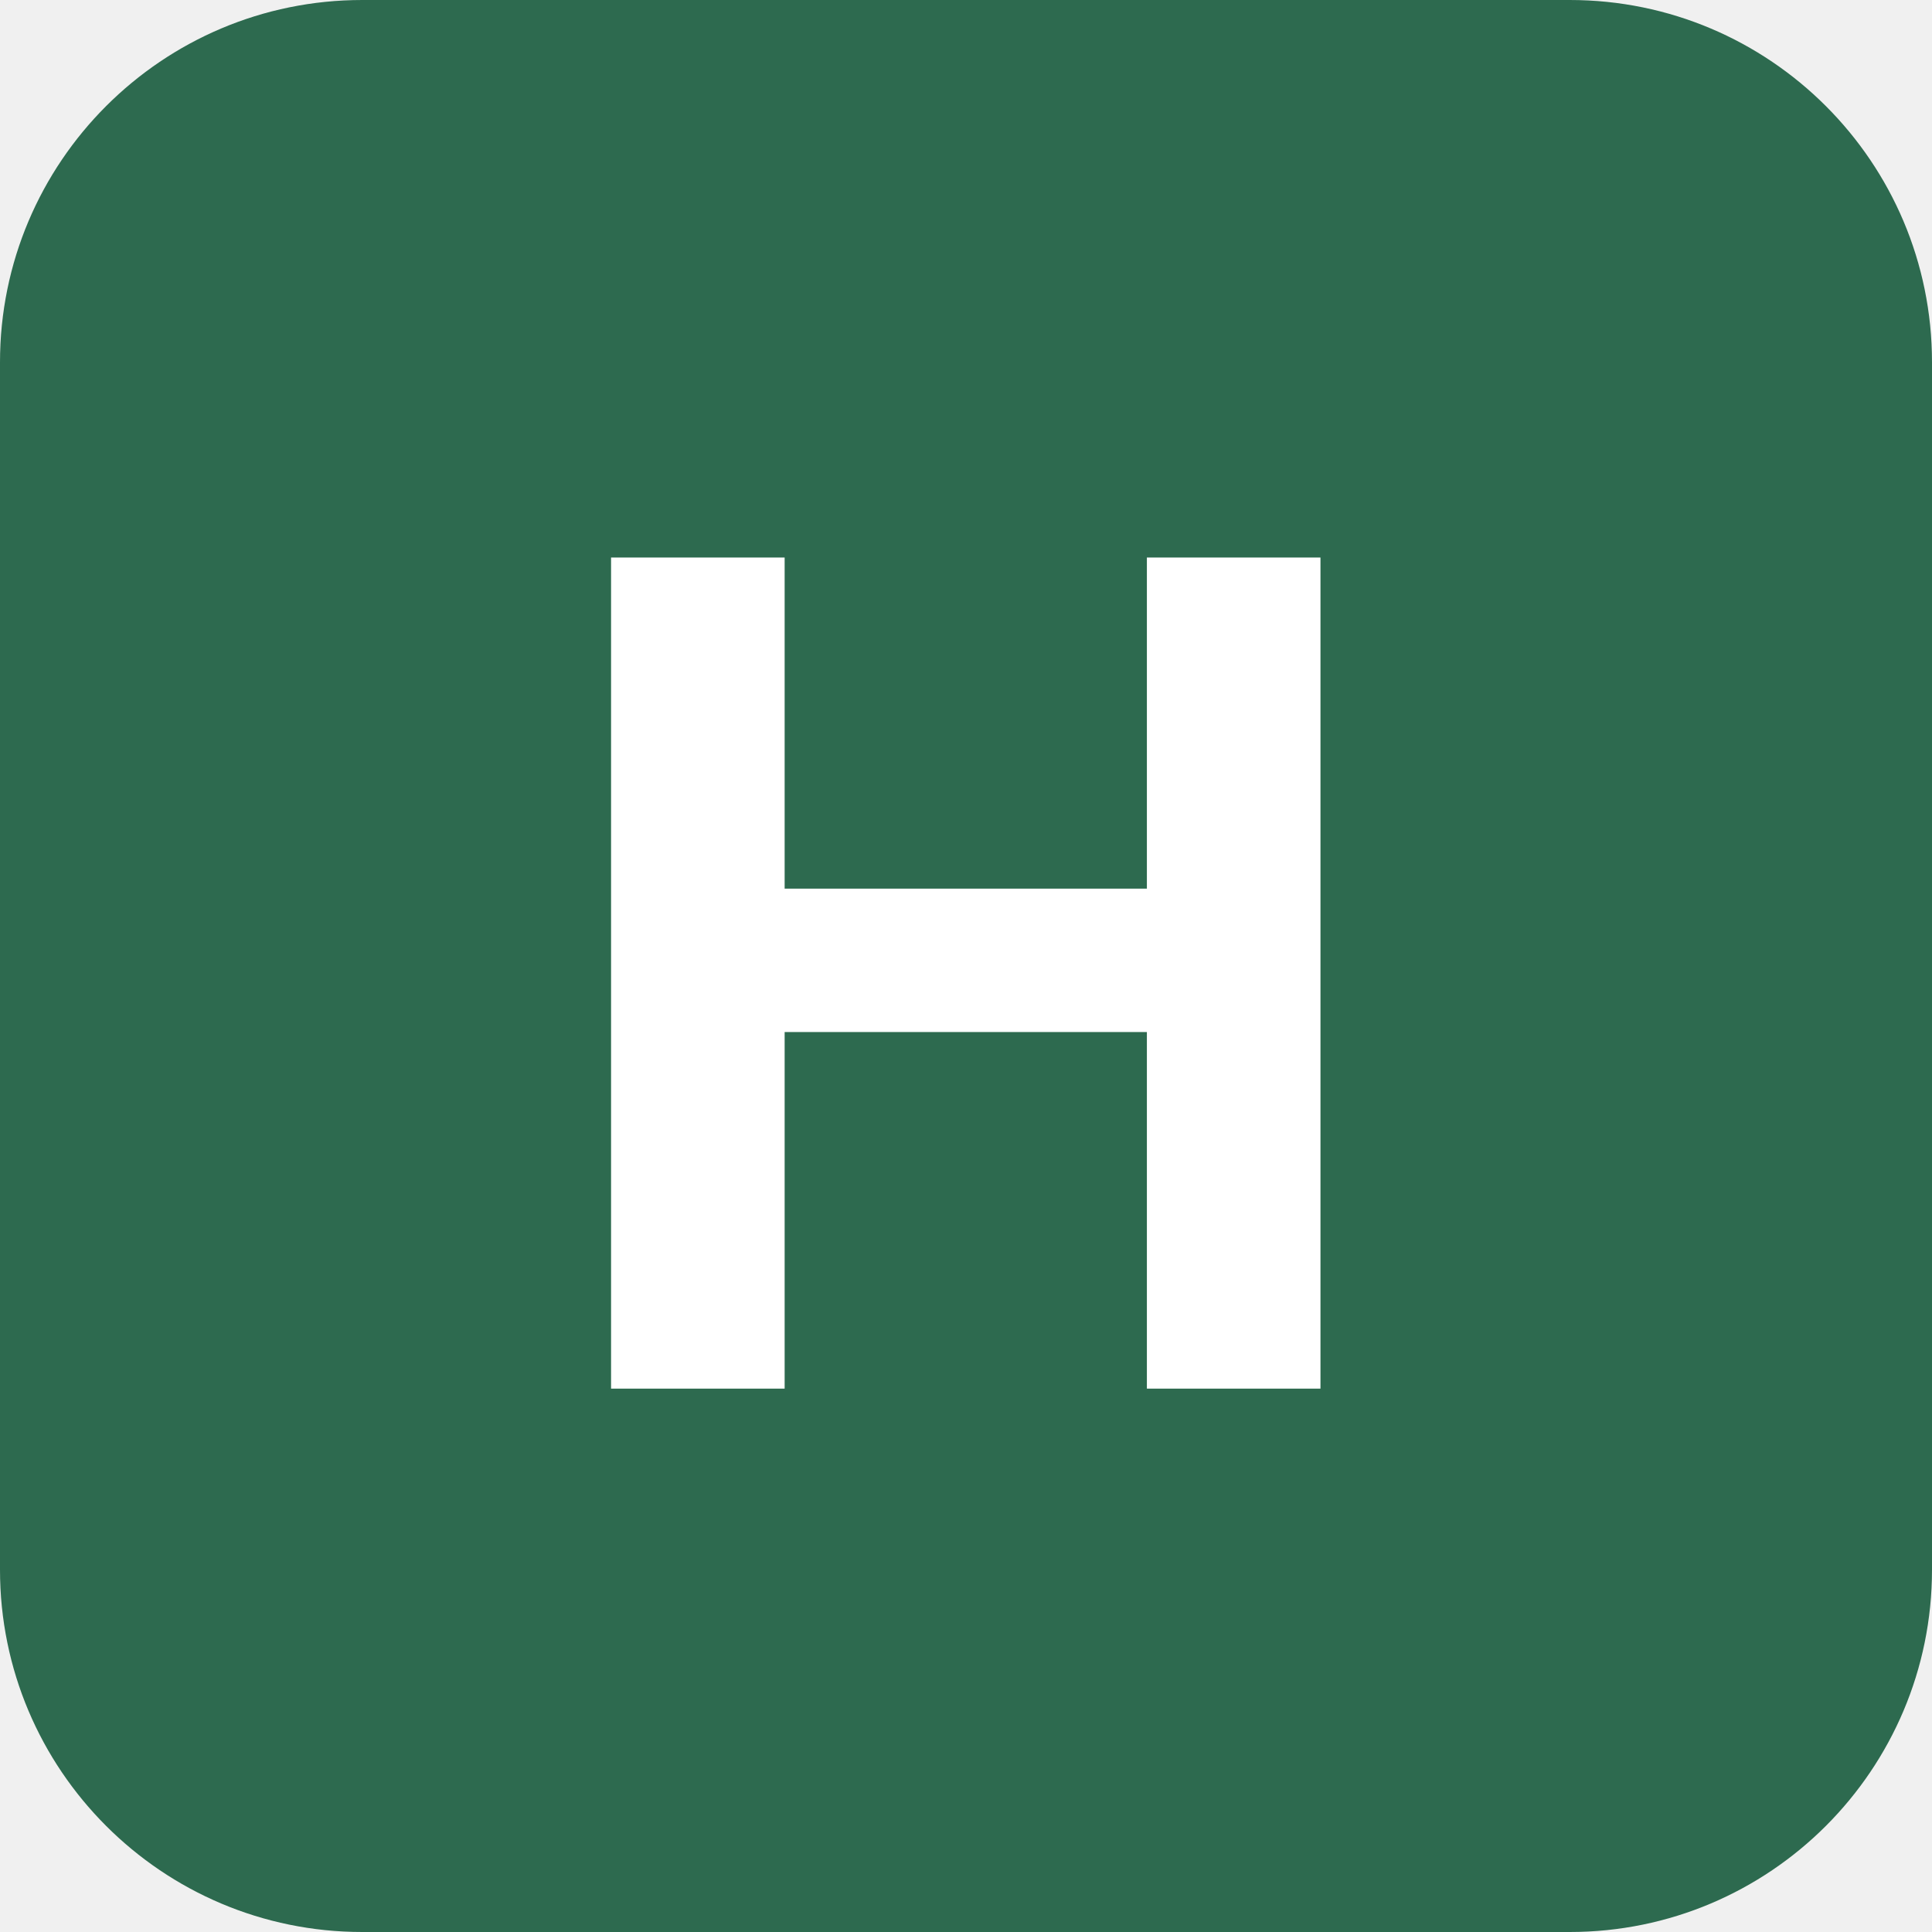
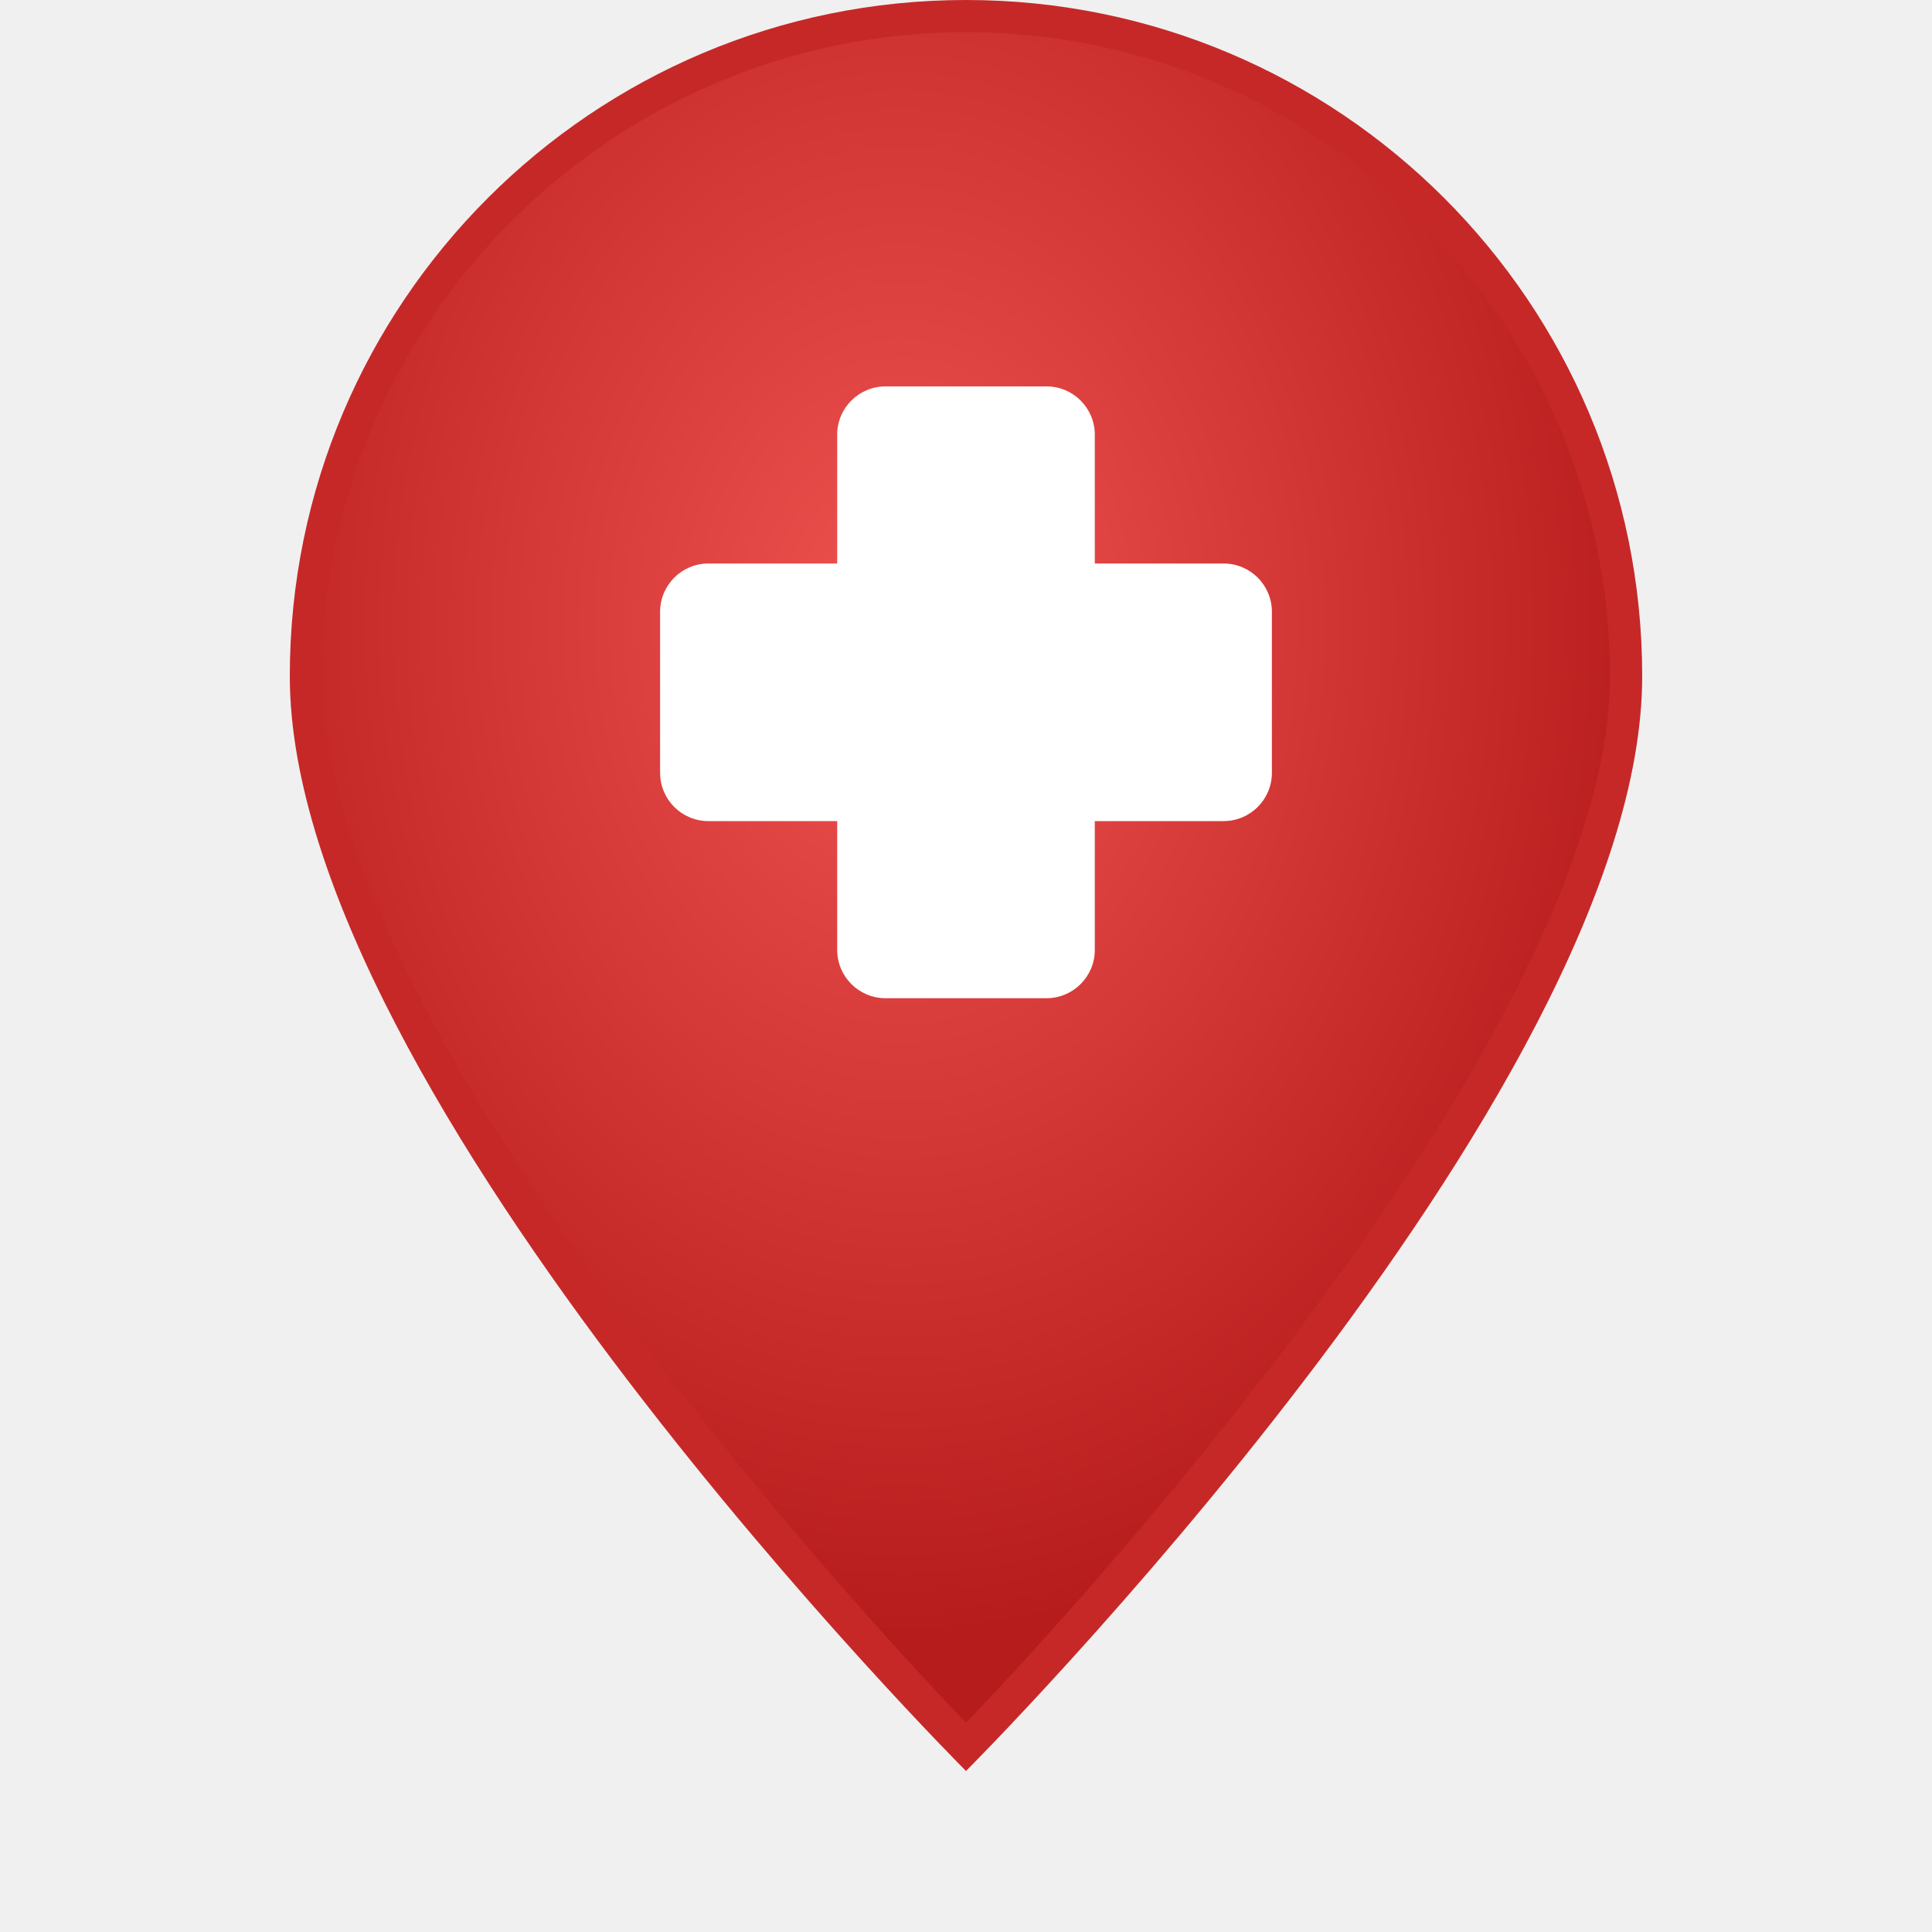
- <svg xmlns="http://www.w3.org/2000/svg" viewBox="0 0 32 32">
-   <rect width="32" height="32" rx="6" fill="#2D6A4F" />
-   <text x="16" y="23" font-family="Arial" font-size="20" font-weight="bold" fill="white" text-anchor="middle">H</text>
+ <svg xmlns="http://www.w3.org/2000/svg" viewBox="0 0 120 120">
+   <defs>
+     <radialGradient id="pg" cx="45%" cy="35%" r="60%">
+       <stop offset="0%" stop-color="#EF5350" />
+       <stop offset="100%" stop-color="#B71C1C" />
+     </radialGradient>
+   </defs>
+   <path d="M60 110C60 110 18 68 18 42C18 18.8 36.8 0 60 0C83.2 0 102 18.8 102 42C102 68 60 110 60 110Z" fill="#C62828" />
+   <path d="M60 107C60 107 20 66 20 42C20 20 38 2 60 2C82 2 100 20 100 42C100 66 60 107 60 107Z" fill="url(#pg)" />
+   <rect x="52" y="24" width="16" height="38" rx="3" fill="#fff" />
+   <rect x="41" y="35" width="38" height="16" rx="3" fill="#fff" />
</svg>
